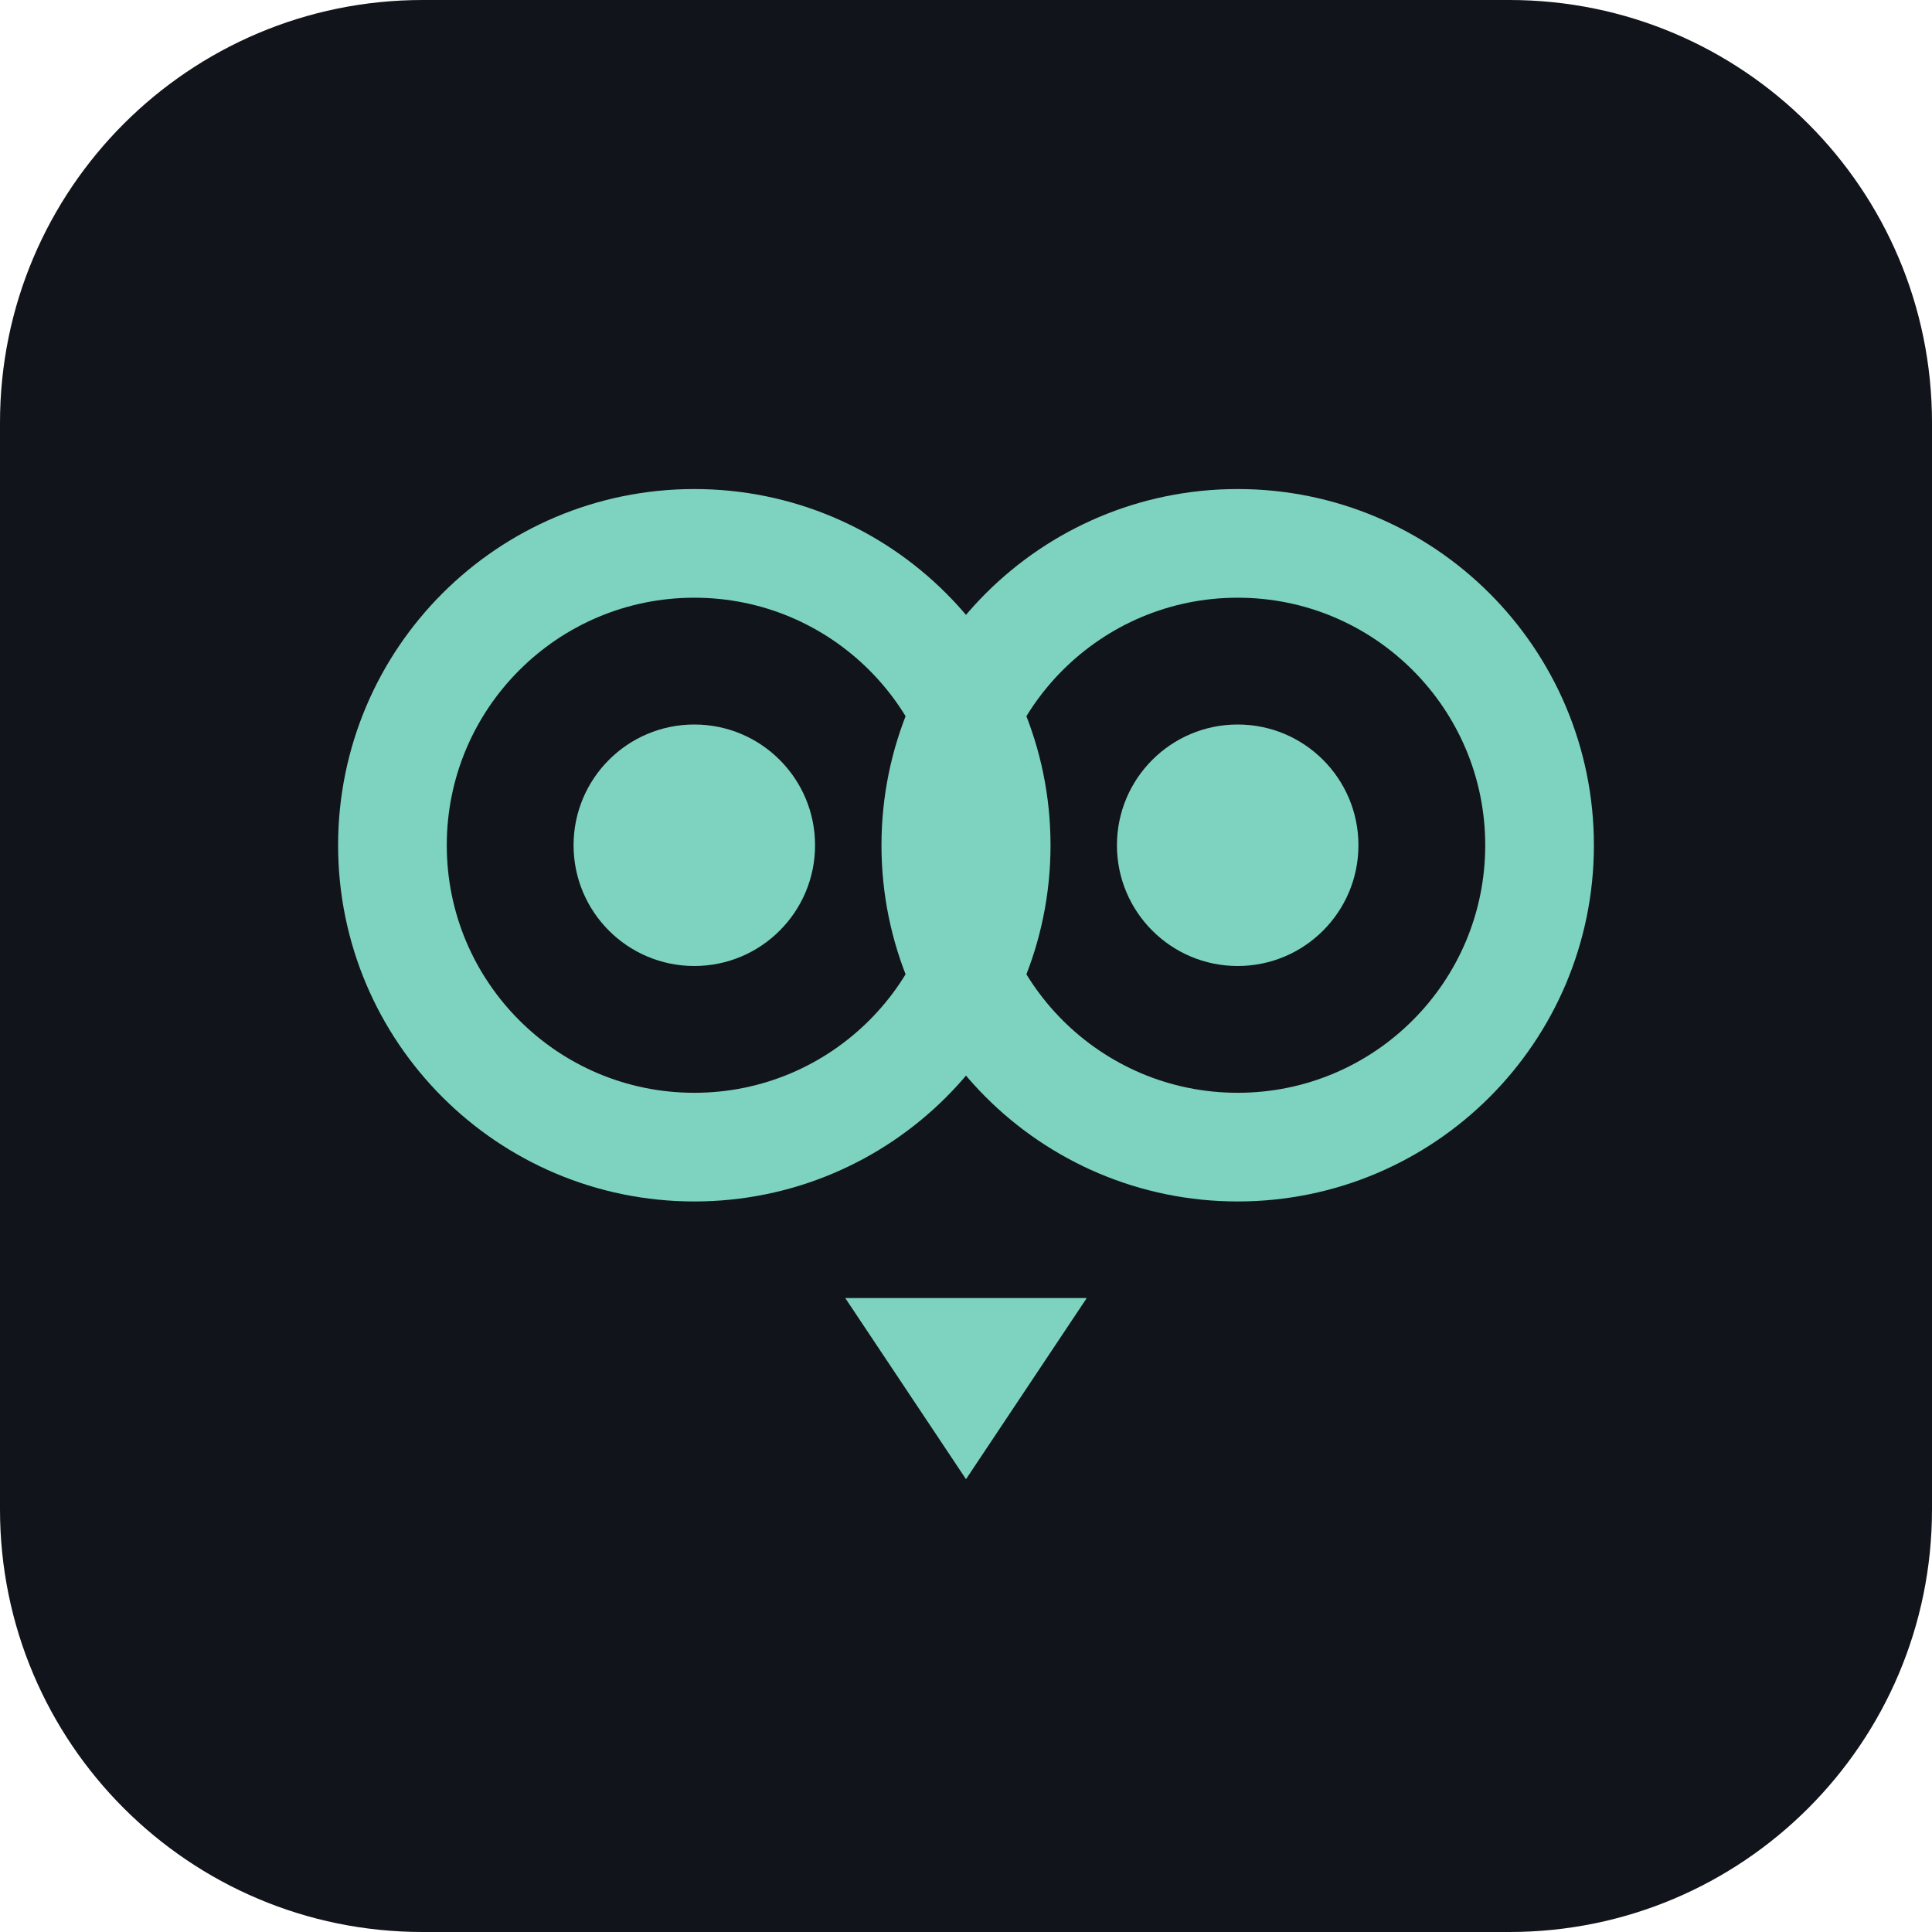
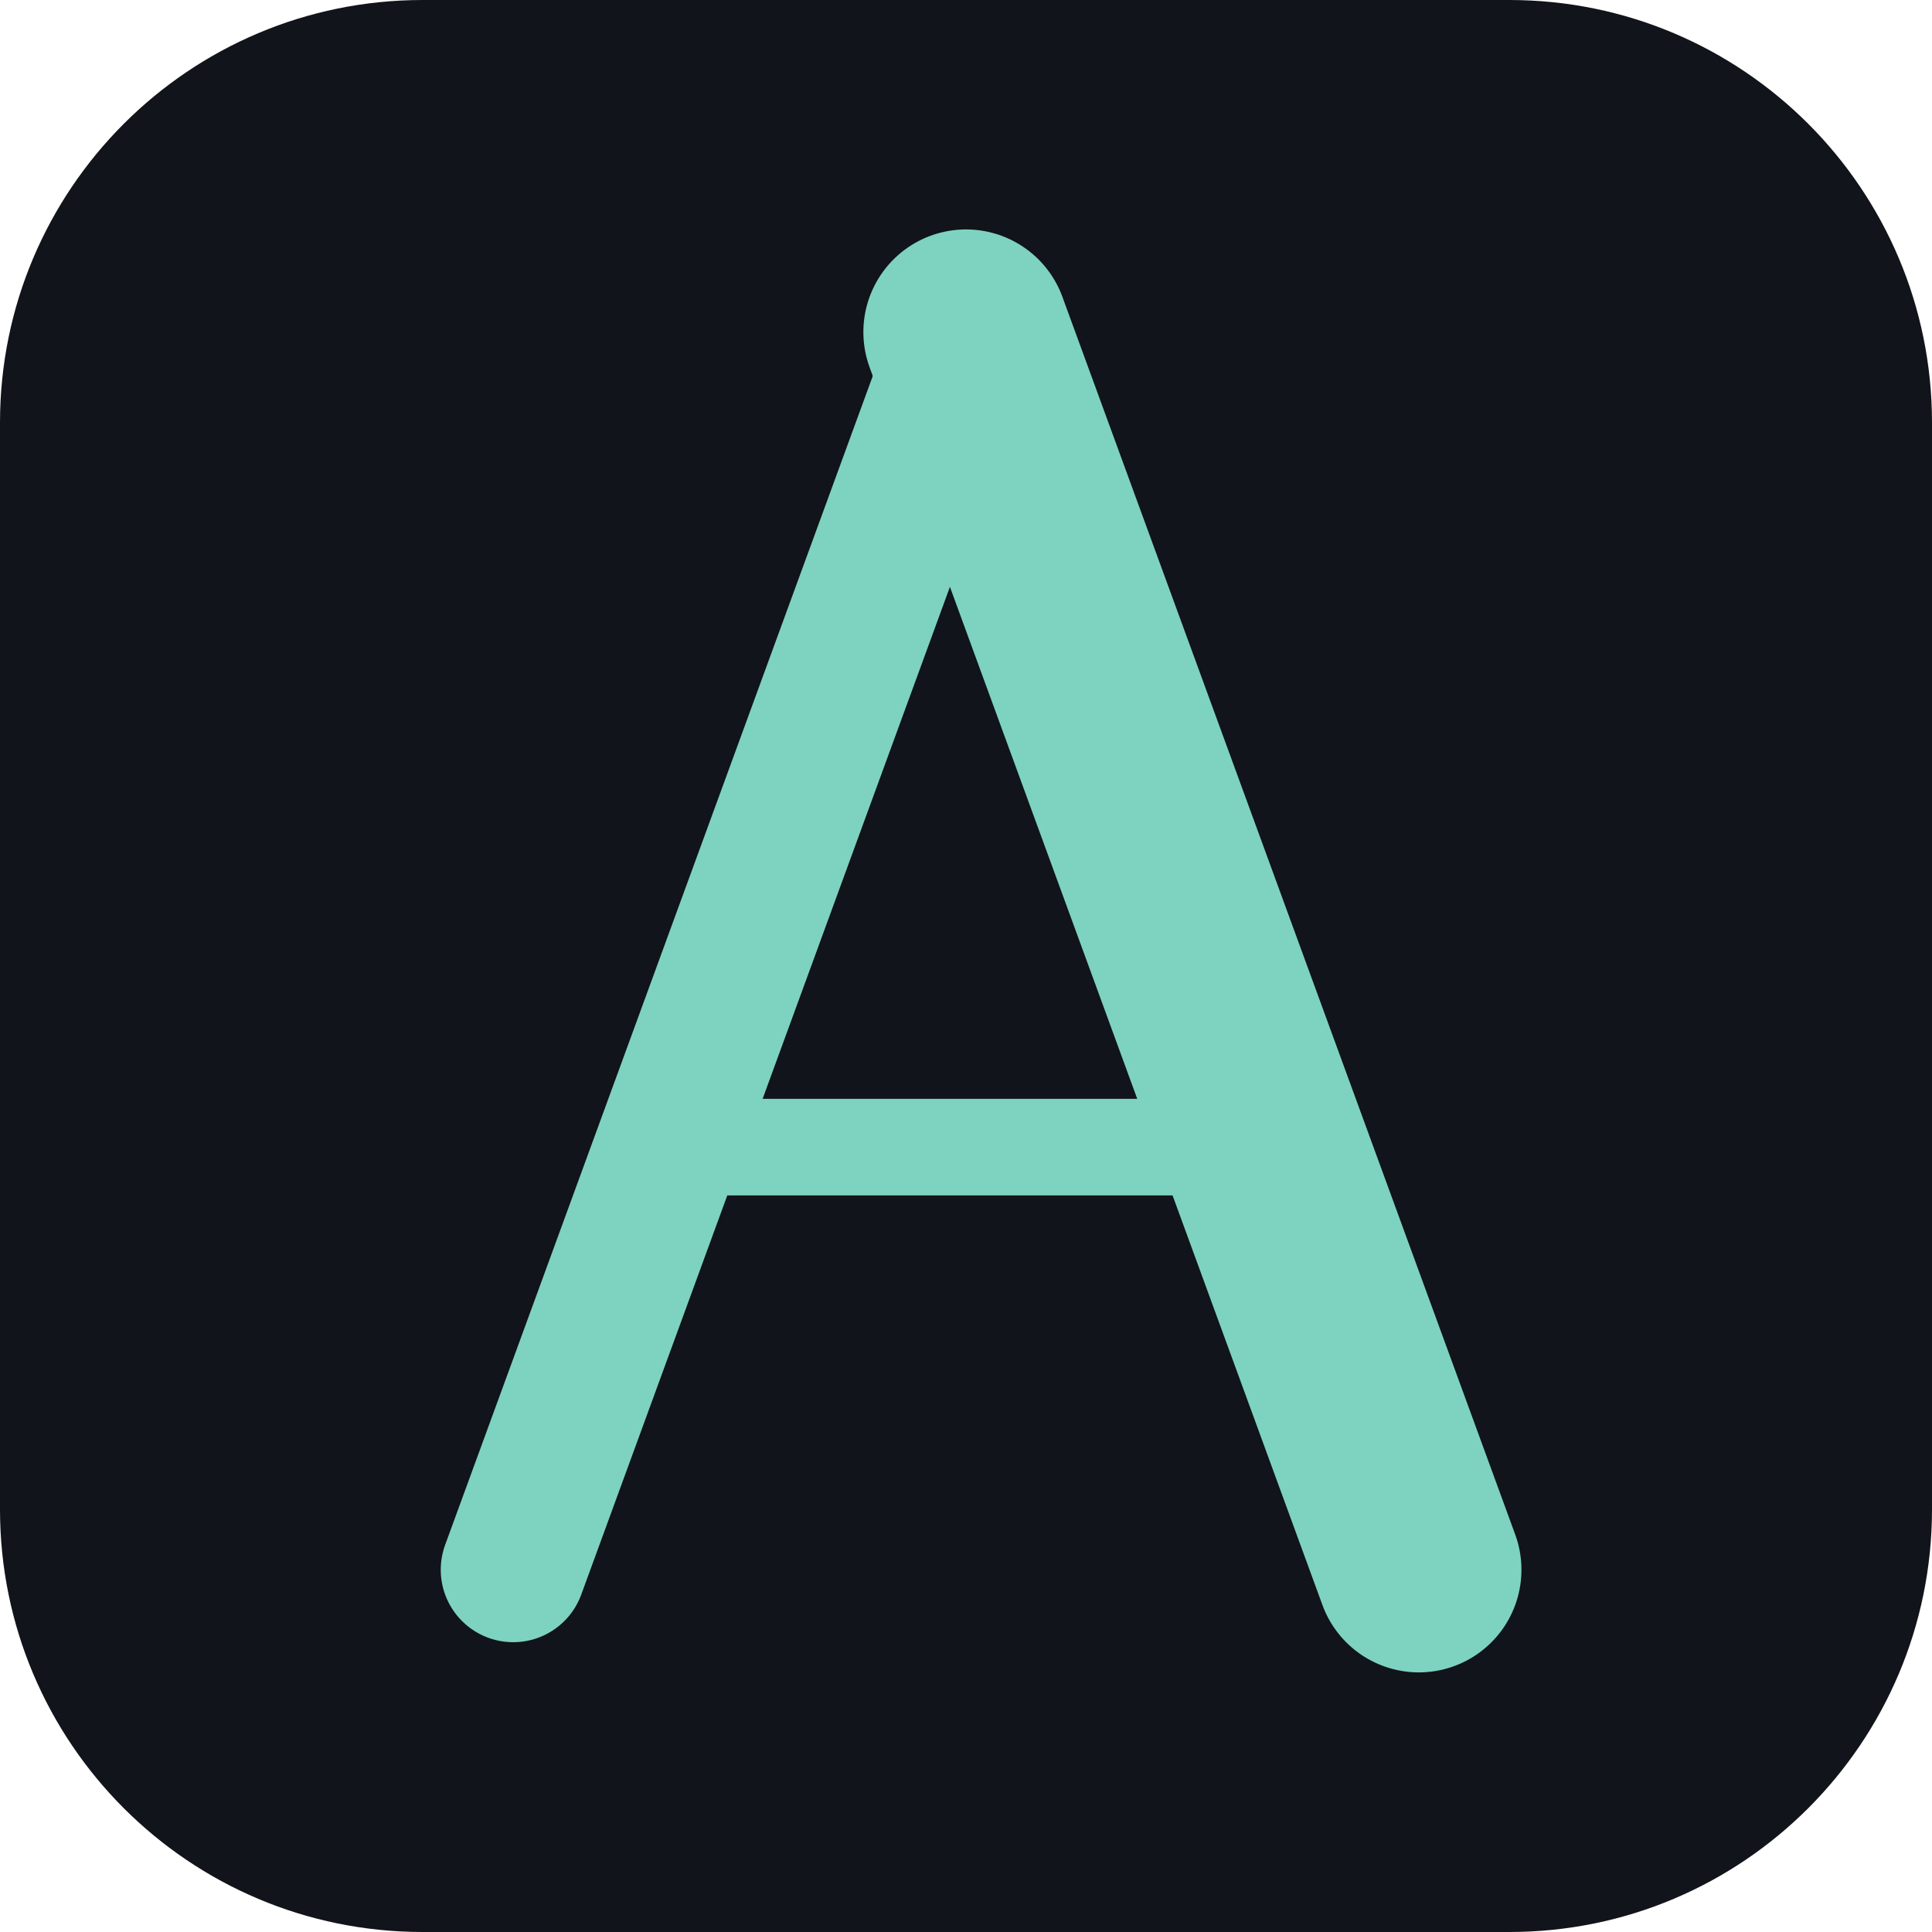
<svg xmlns="http://www.w3.org/2000/svg" viewBox="0 0 32 32">
  <rect width="32" height="32" rx="7" fill="#11141a" />
-   <circle cx="11.5" cy="14" r="5" fill="none" stroke="#7dd3c0" stroke-width="1.8" />
-   <circle cx="11.5" cy="14" r="2" fill="#7dd3c0" />
-   <circle cx="20.5" cy="14" r="5" fill="none" stroke="#7dd3c0" stroke-width="1.8" />
-   <circle cx="20.5" cy="14" r="2" fill="#7dd3c0" />
-   <path d="M14 21.5 L18 21.5 L16 24.5 Z" fill="#7dd3c0" />
+   <path d="M 8.5 26 L 16 5.5" fill="none" stroke="#7dd3c0" stroke-width="2.4" stroke-linecap="round" stroke-linejoin="round" />
+   <path d="M 16 5.5 L 23.5 26" fill="none" stroke="#7dd3c0" stroke-width="3.4" stroke-linecap="round" stroke-linejoin="round" />
+   <path d="M 12 19 L 20 19" fill="none" stroke="#7dd3c0" stroke-width="1.6" stroke-linecap="round" />
</svg>
